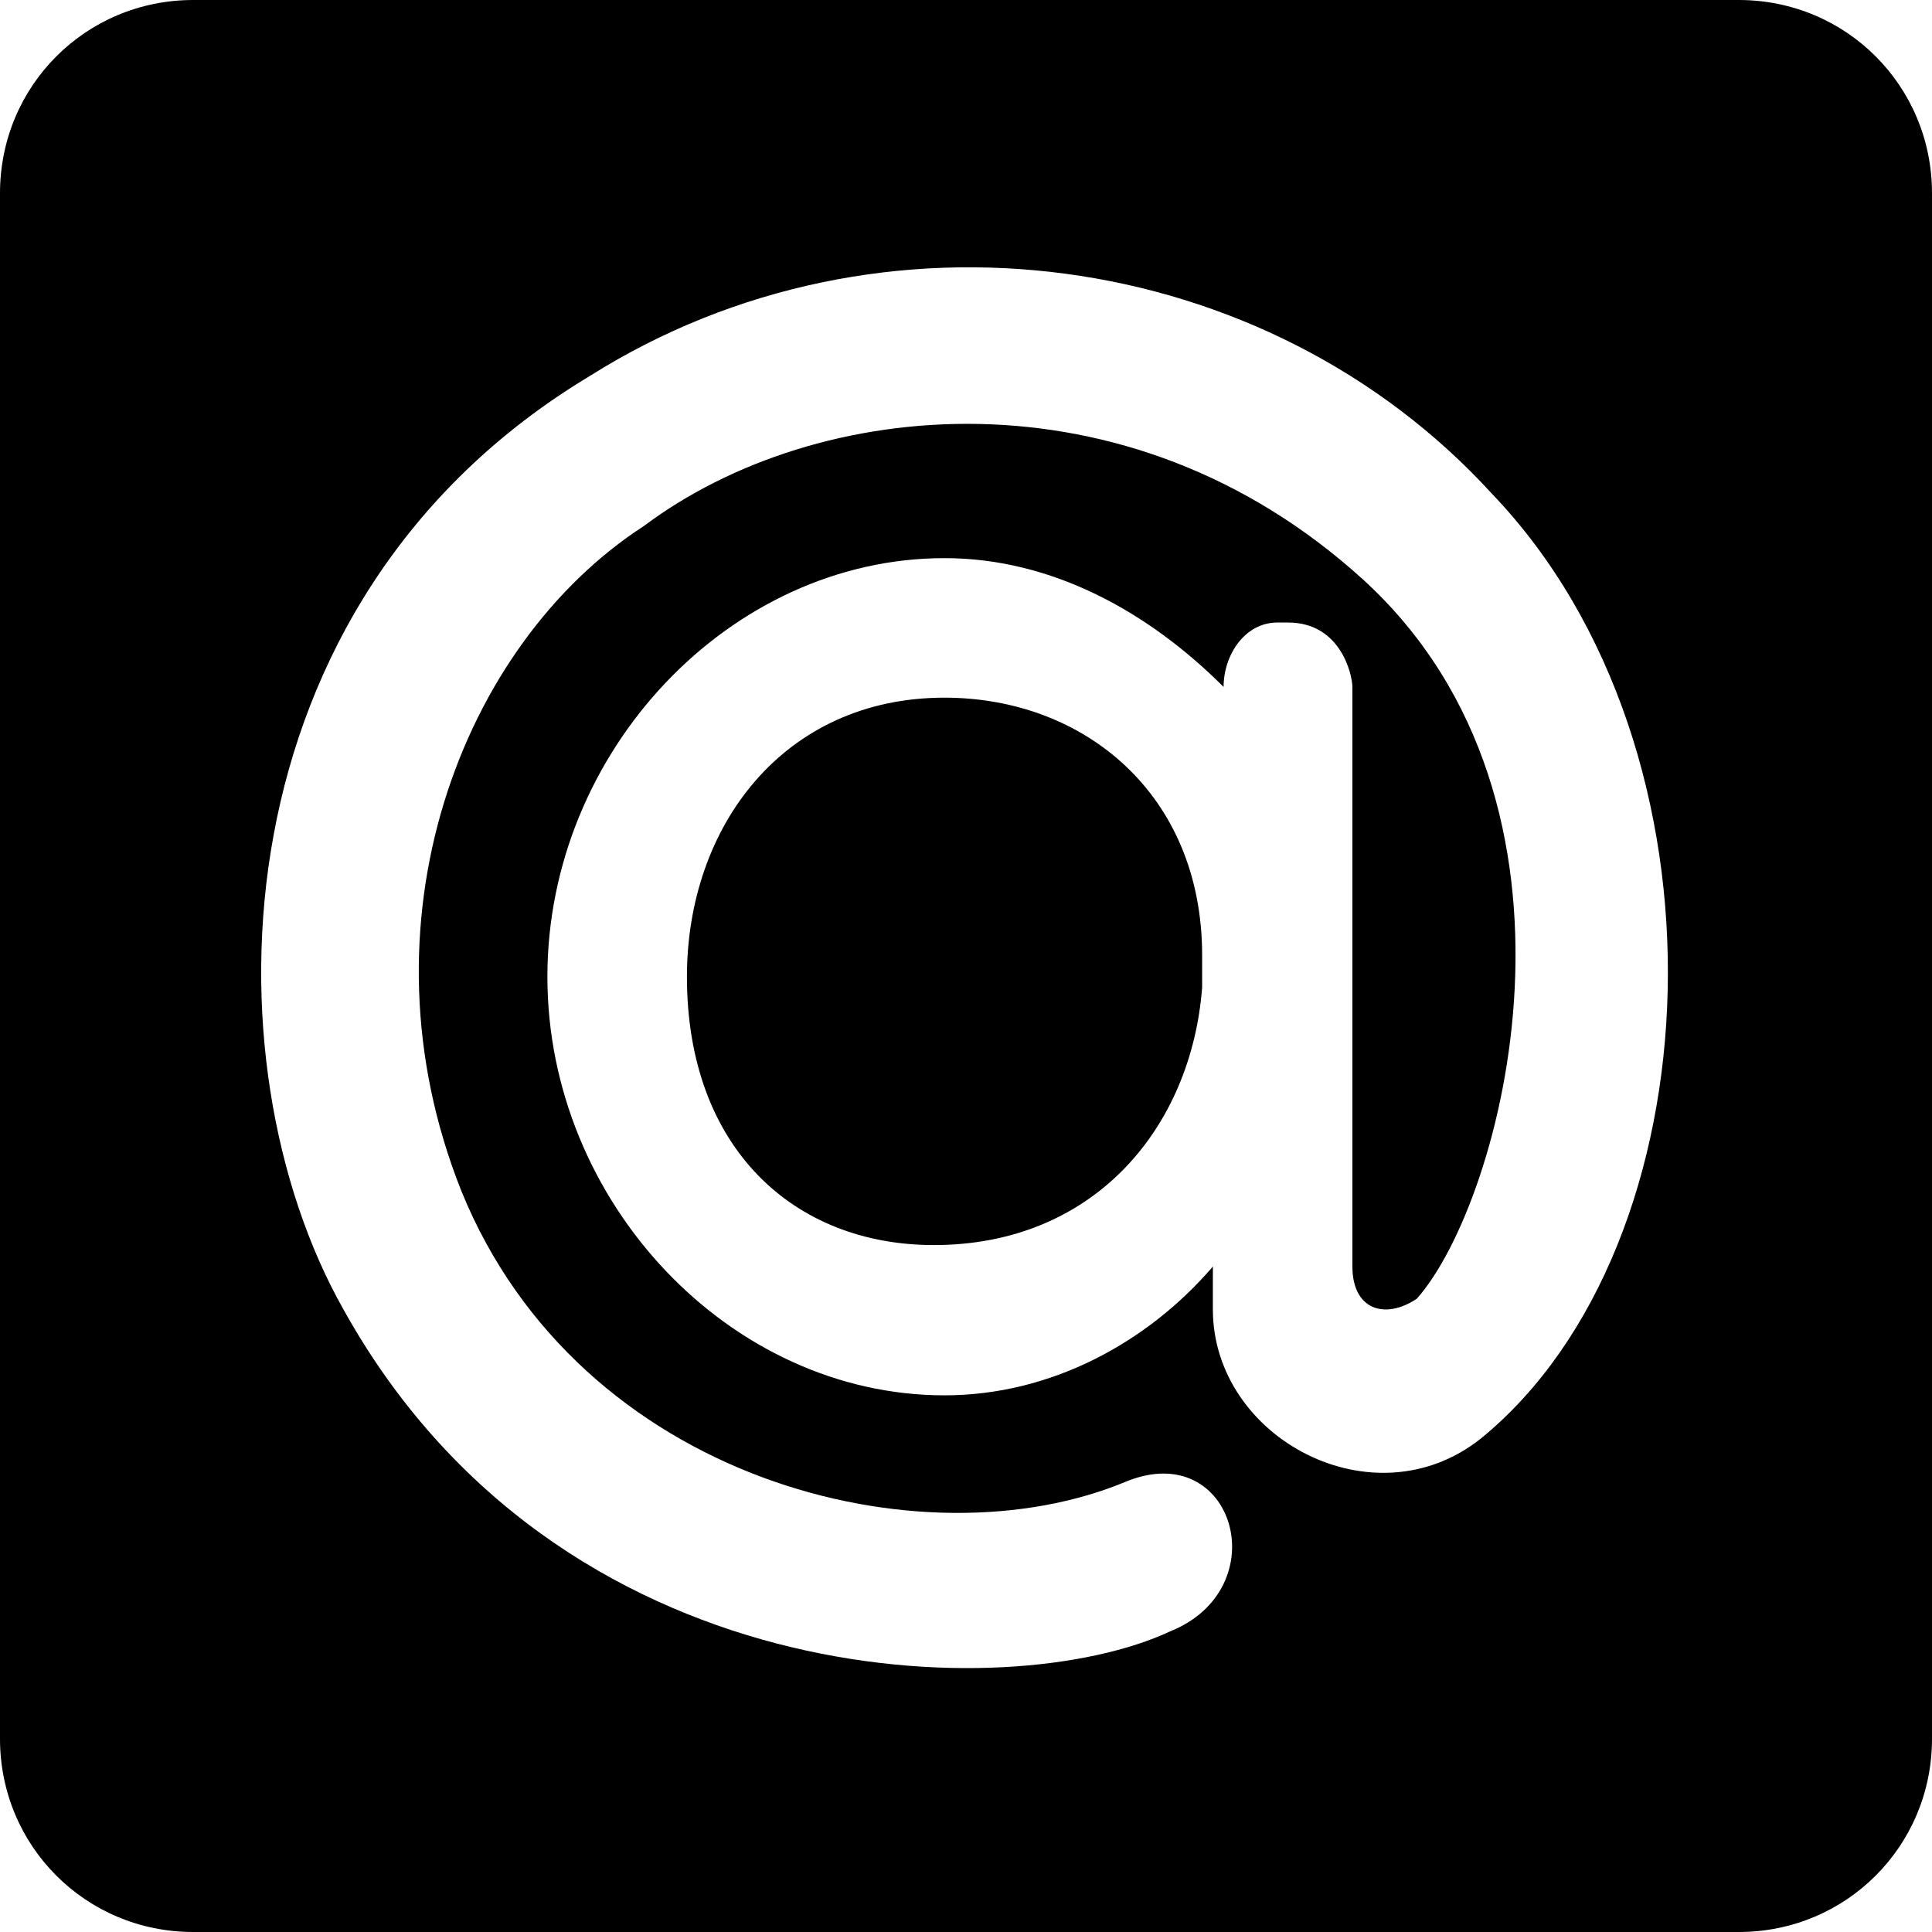
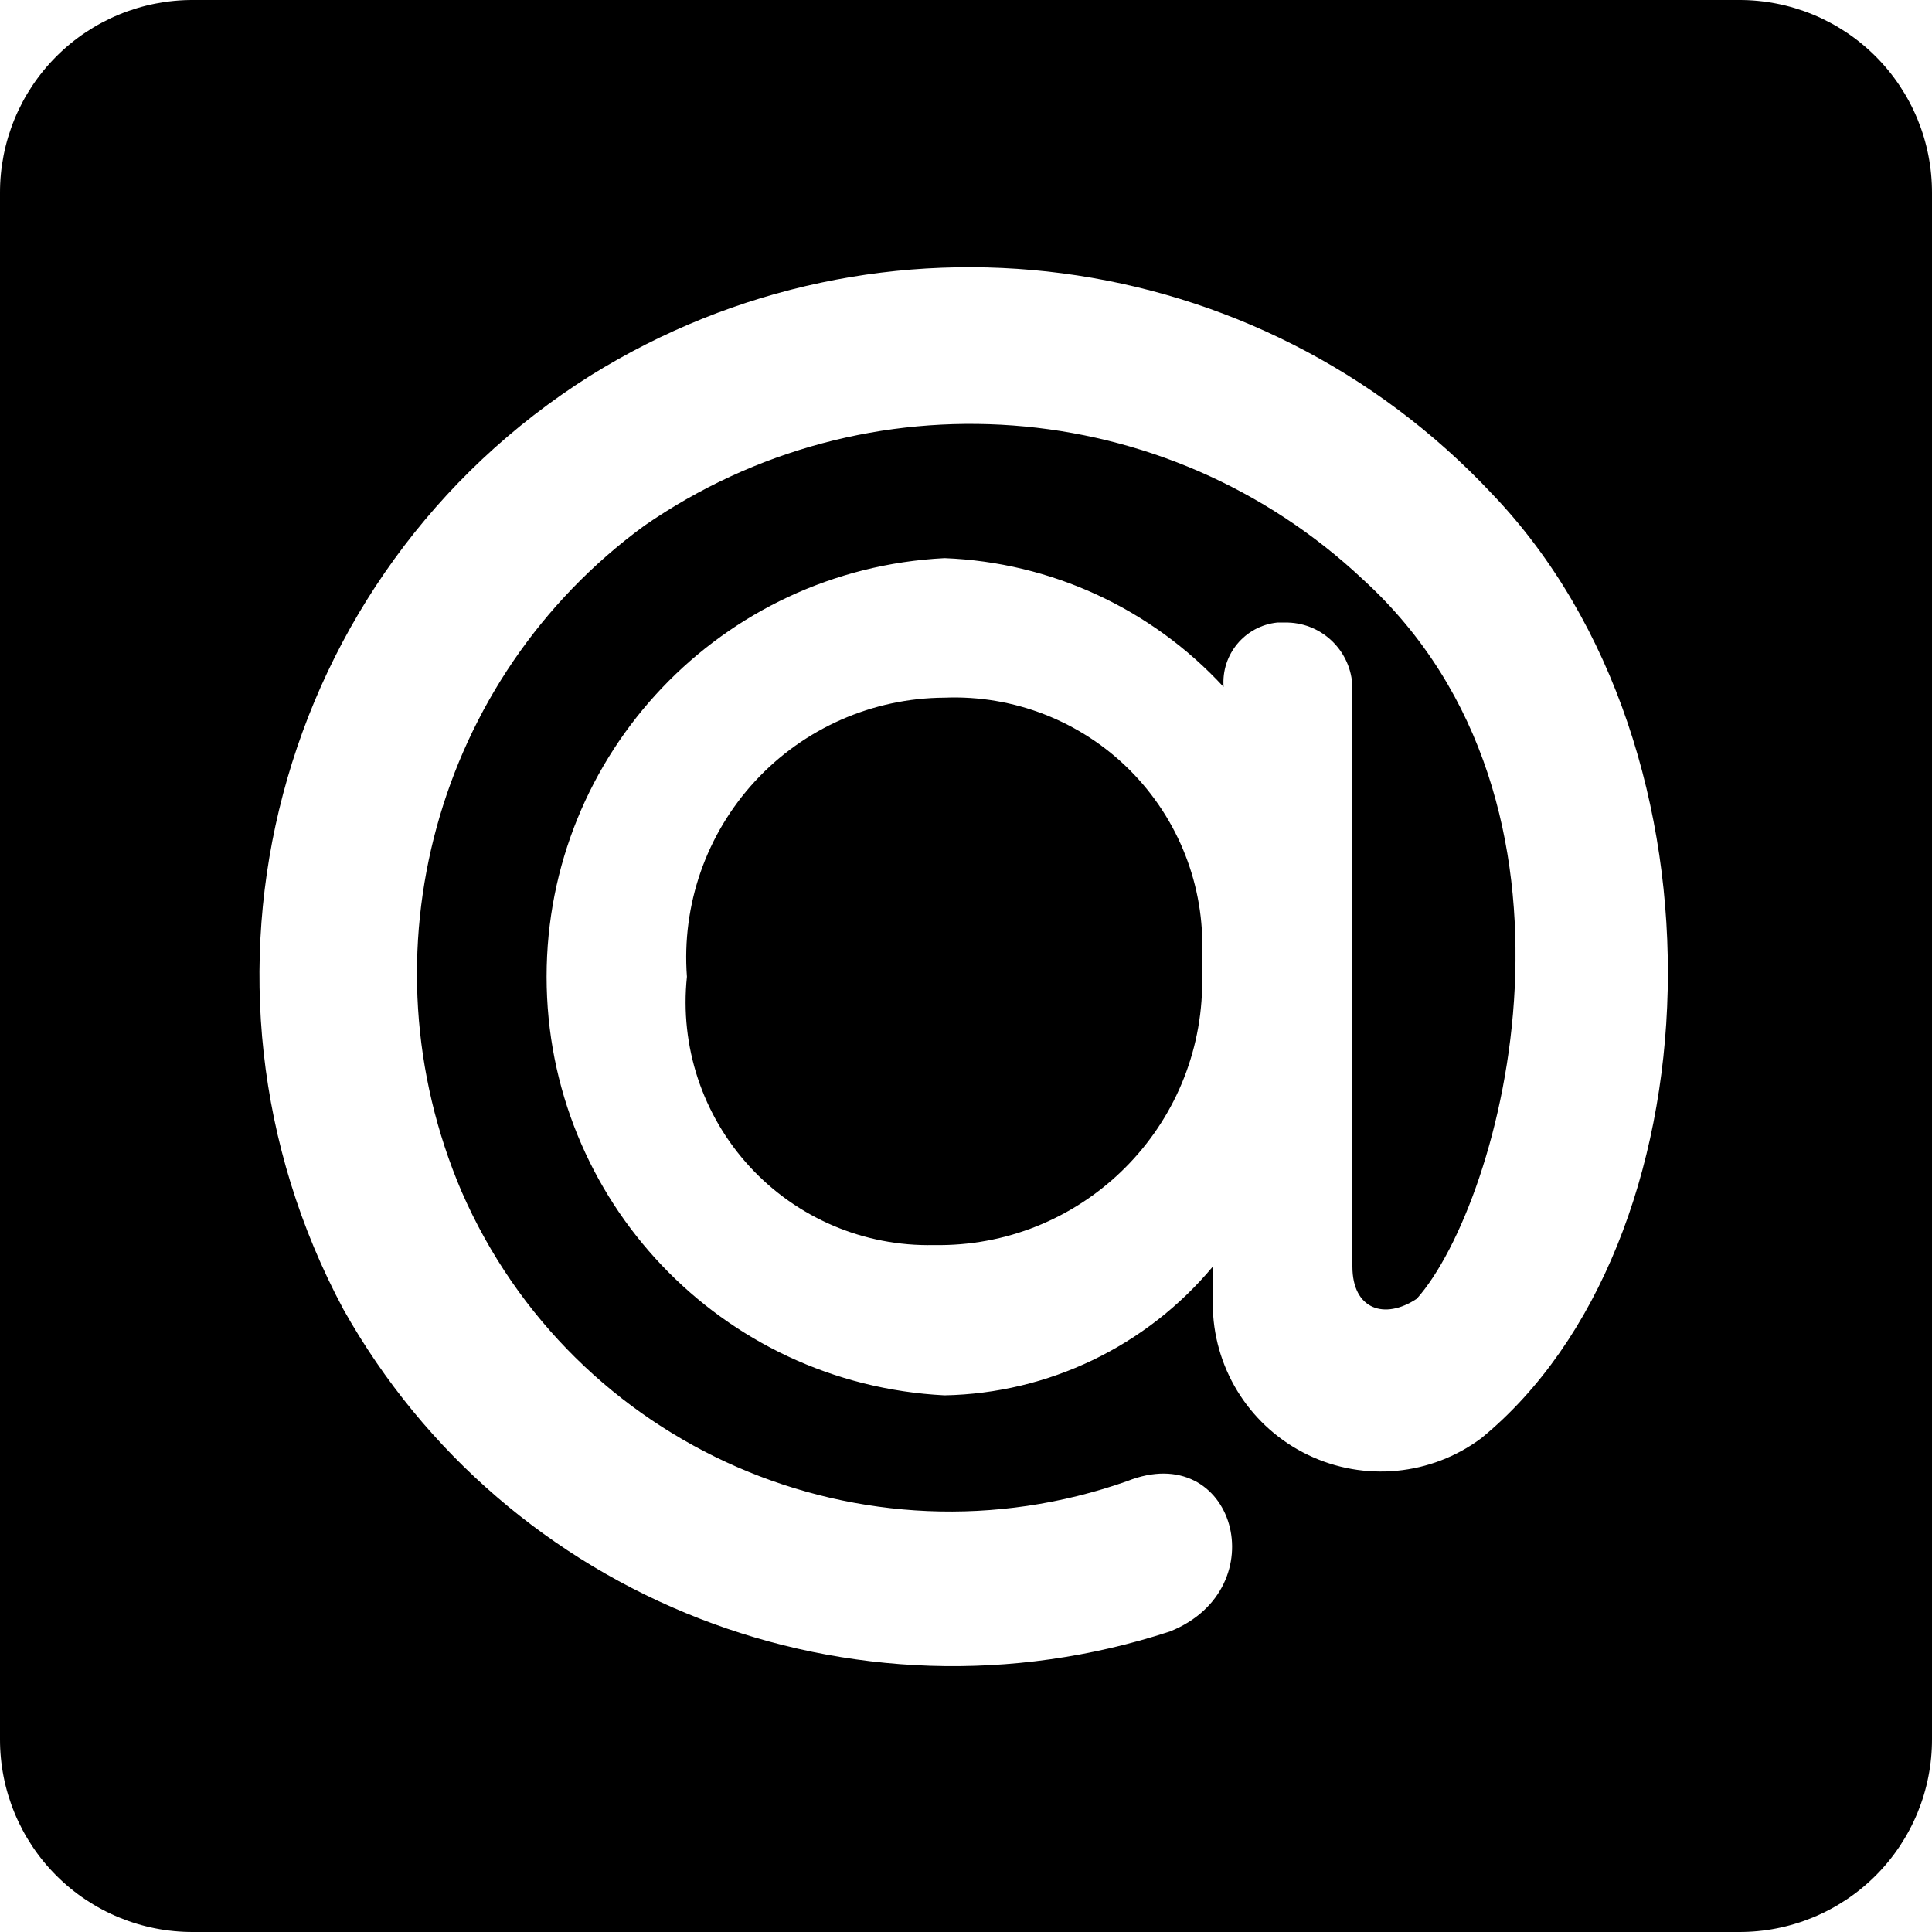
- <svg xmlns="http://www.w3.org/2000/svg" version="1.1" id="Layer_1" x="0px" y="0px" viewBox="0 0 18 18" enable-background="new 0 0 18 18" xml:space="preserve">
-   <path fill-rule="evenodd" clip-rule="evenodd" d="M8.8,6.5L8.8,6.5c-1.5,0-2.4,1.2-2.4,2.6c0,1.6,1,2.5,2.3,2.5   c1.5,0,2.4-1.1,2.5-2.4V8.9C11.2,7.4,10.1,6.5,8.8,6.5z M16.2,0H1.8C0.8,0,0,0.8,0,1.8v14.4c0,1,0.8,1.8,1.8,1.8h14.4   c1,0,1.8-0.8,1.8-1.8V1.8C18,0.8,17.2,0,16.2,0z M13.8,13.4c-1,0.8-2.5,0-2.5-1.2l0-0.4C10.7,12.5,9.8,13,8.8,13   c-2,0-3.7-1.8-3.7-3.9c0-2.1,1.7-3.9,3.7-3.9c1,0,1.9,0.5,2.6,1.2v0c0-0.3,0.2-0.6,0.5-0.6H12c0.5,0,0.6,0.5,0.6,0.6l0,5.4   c0,0.4,0.3,0.5,0.6,0.3c0.8-0.9,1.8-4.6-0.5-6.7c-2.2-2-5.1-1.7-6.7-0.5C4.3,6,3.3,8.6,4.3,11.1c1.1,2.7,4.3,3.5,6.2,2.7   c1-0.4,1.4,1,0.4,1.4c-1.5,0.7-5.7,0.6-7.7-3C1.9,9.9,2,5.6,5.5,3.5c2.7-1.7,6.3-1.2,8.4,1.1C16.2,7,16,11.6,13.8,13.4z" />
+ <svg xmlns="http://www.w3.org/2000/svg" width="18" height="18" viewBox="0 0 18 18">
+   <defs>
+     <style>
+       .cls-1 {
+         fill-rule: evenodd;
+       }
+     </style>
+   </defs>
+   <path id="Фигура_3" data-name="Фигура 3" class="cls-1" d="M8.8,6.5h0A2.419,2.419,0,0,0,6.4,9.1a2.263,2.263,0,0,0,2.3,2.5,2.456,2.456,0,0,0,2.5-2.4V8.9A2.309,2.309,0,0,0,8.8,6.5ZM16.2,0H1.8A1.793,1.793,0,0,0,0,1.8V16.2A1.793,1.793,0,0,0,1.8,18H16.2A1.793,1.793,0,0,0,18,16.2V1.8A1.793,1.793,0,0,0,16.2,0ZM13.8,13.4a1.566,1.566,0,0,1-2.5-1.2V11.8A3.338,3.338,0,0,1,8.8,13a3.905,3.905,0,0,1,0-7.8,3.733,3.733,0,0,1,2.6,1.2h0a0.56,0.56,0,0,1,.5-0.6H12a0.619,0.619,0,0,1,.6.6v5.4c0,0.4.3,0.5,0.6,0.3,0.8-.9,1.8-4.6-0.5-6.7A5.34,5.34,0,0,0,6,4.9a5.17,5.17,0,0,0-1.7,6.2,4.965,4.965,0,0,0,6.2,2.7c1-.4,1.4,1,0.4,1.4a6.511,6.511,0,0,1-7.7-3A6.6,6.6,0,0,1,5.5,3.5a6.674,6.674,0,0,1,8.4,1.1C16.2,7,16,11.6,13.8,13.4Z" />
</svg>
